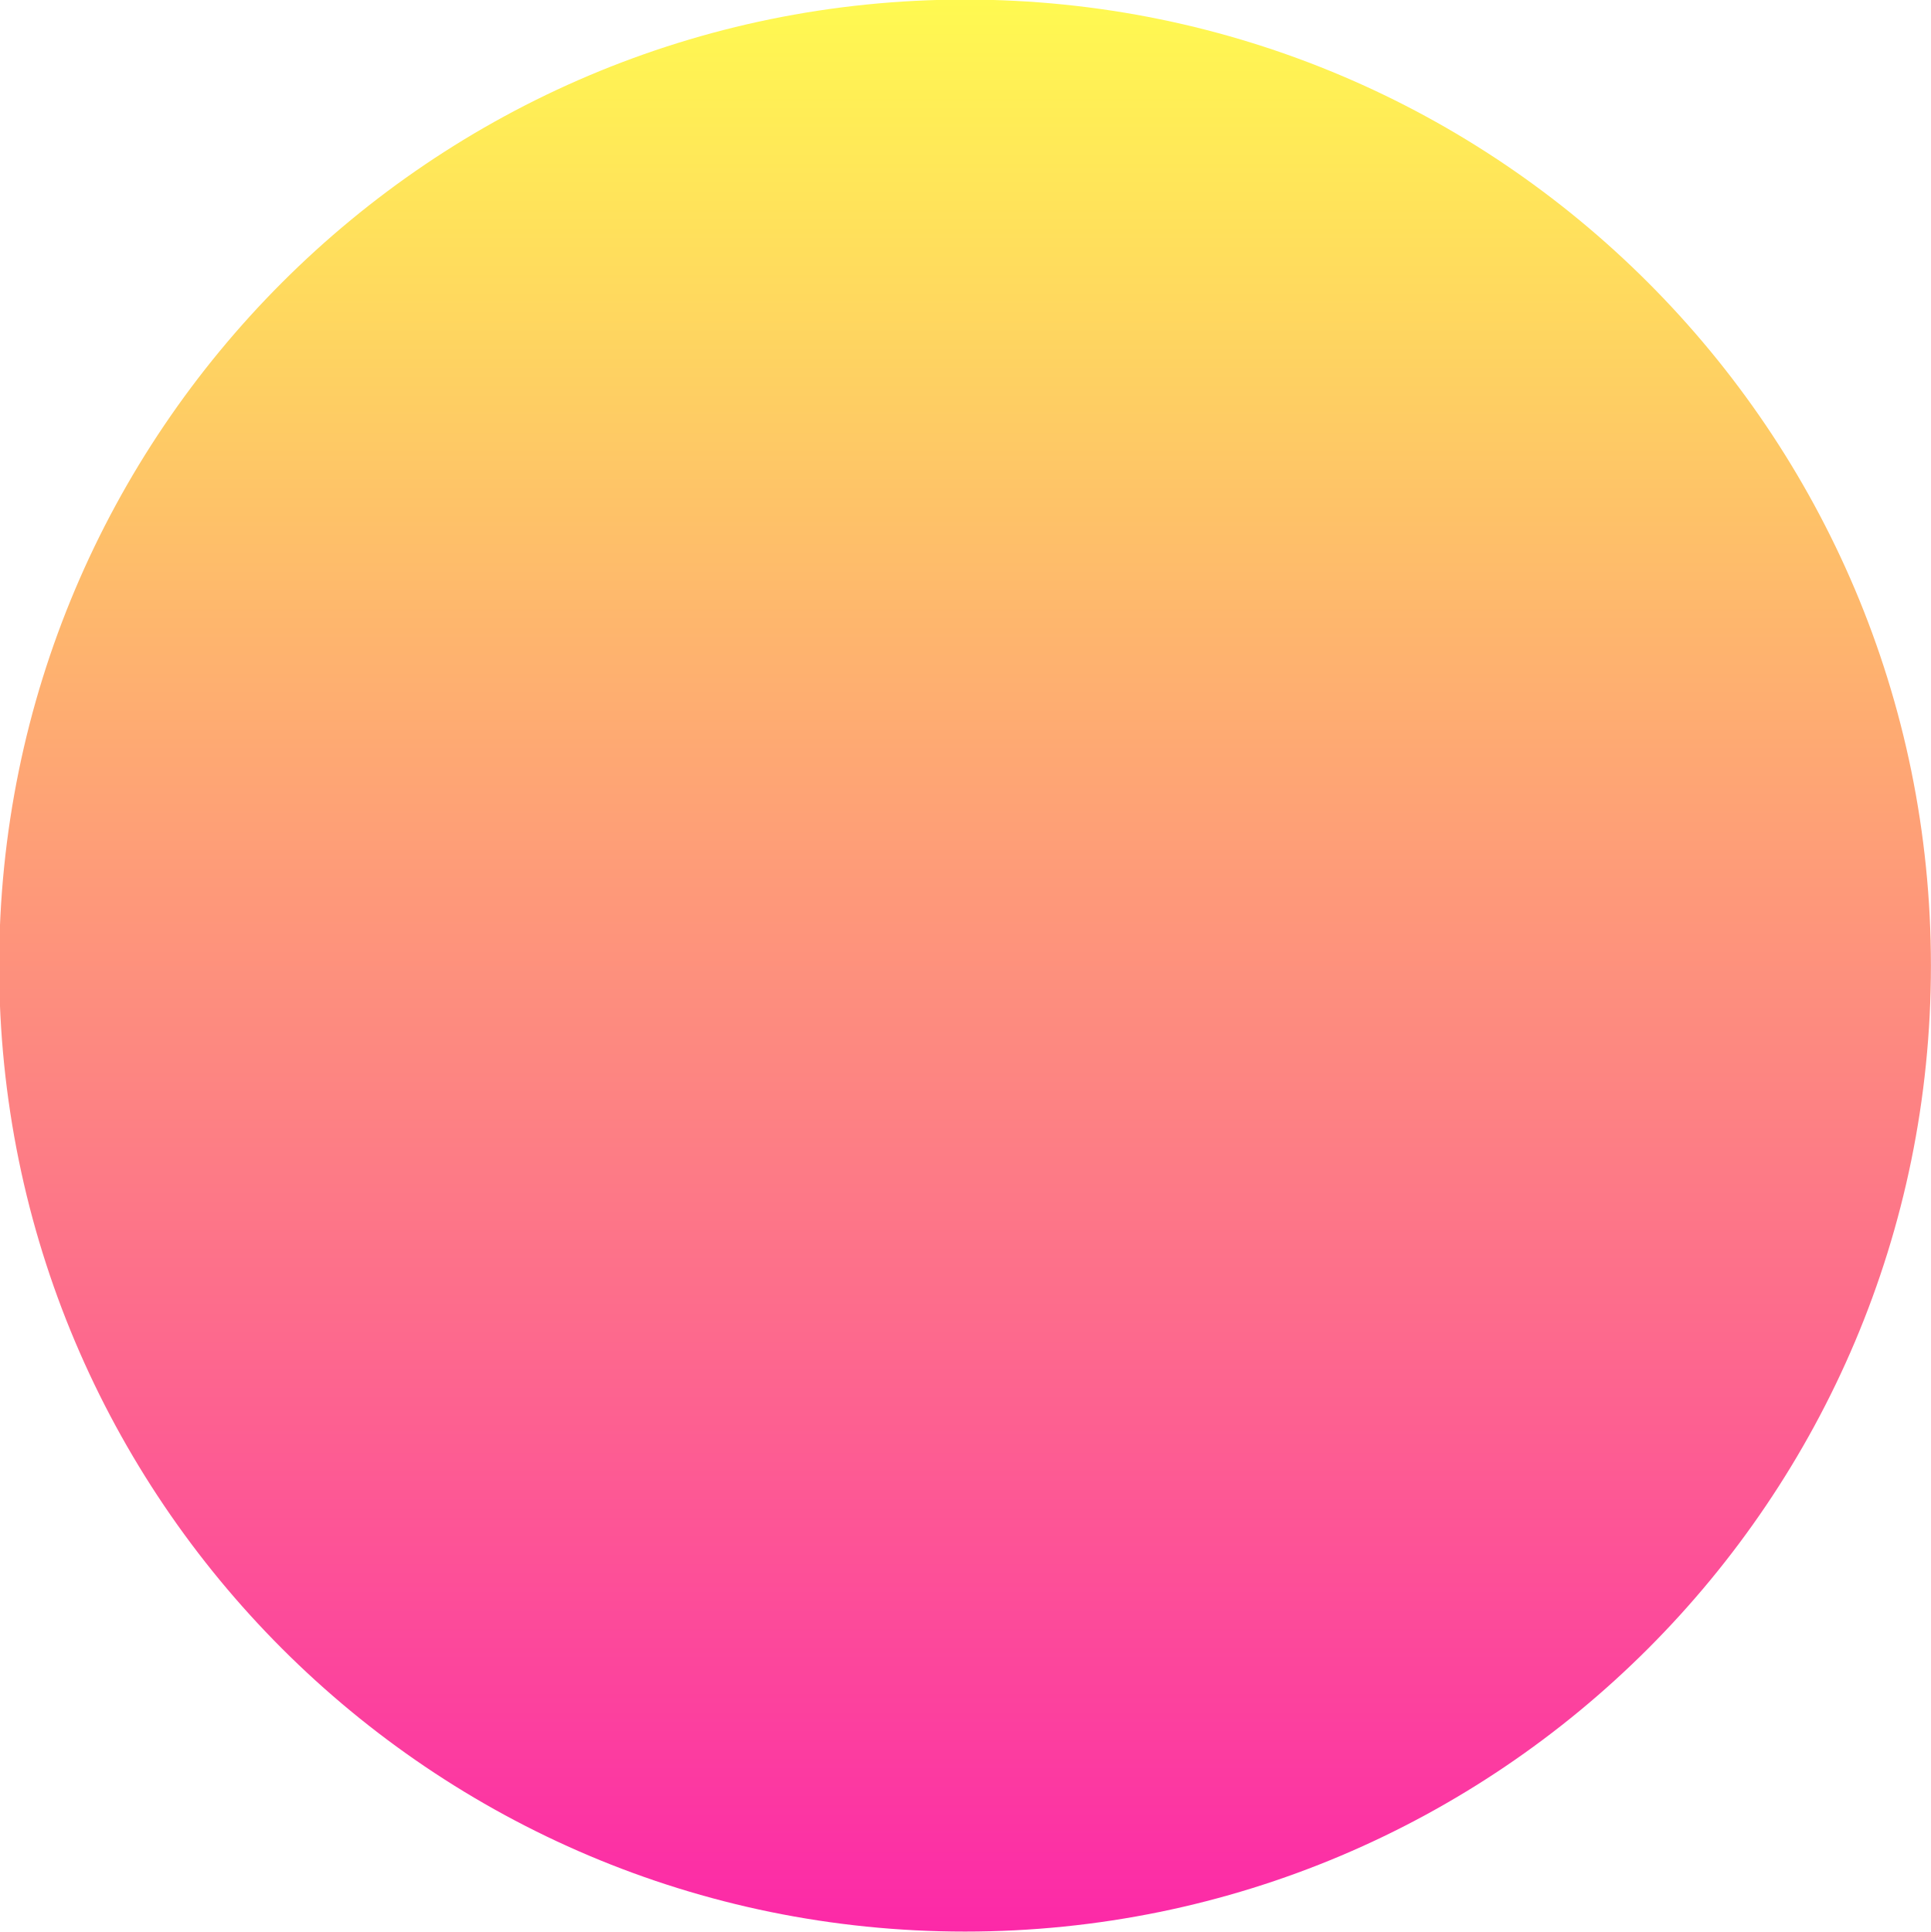
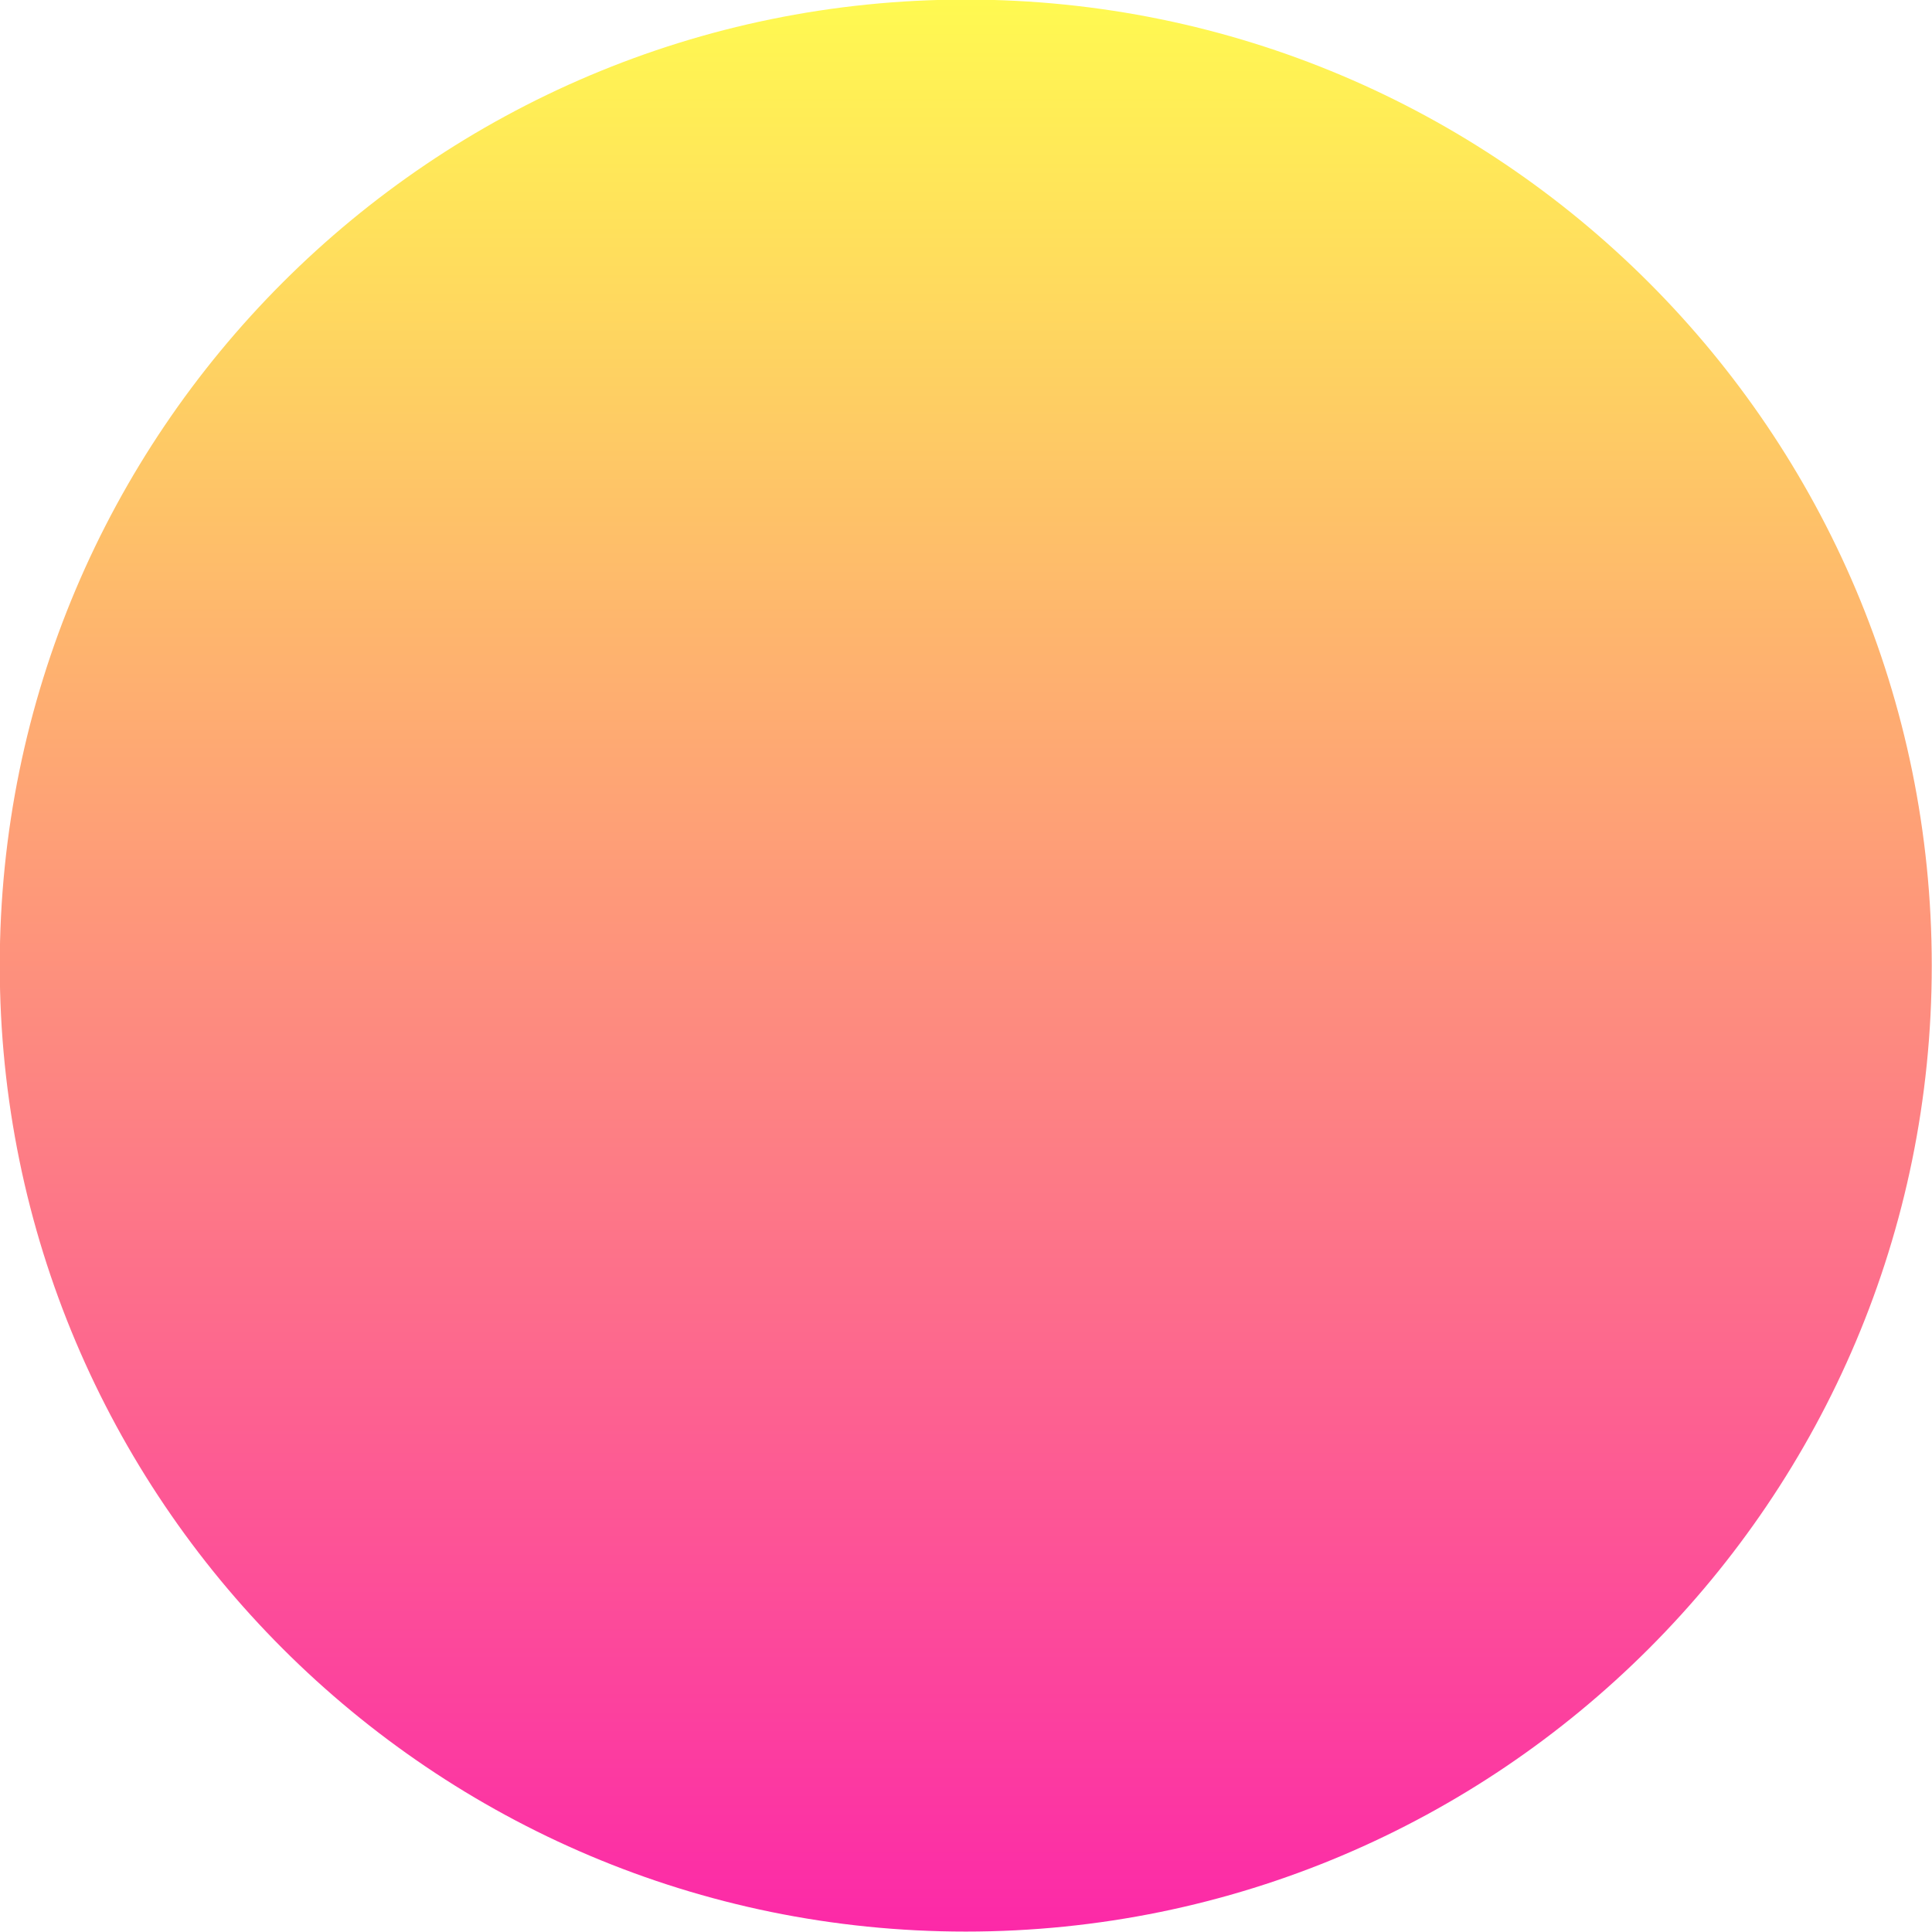
- <svg xmlns="http://www.w3.org/2000/svg" xmlns:xlink="http://www.w3.org/1999/xlink" width="1.587mm" height="1.588mm" viewBox="0 0 1.587 1.588" version="1.1" id="svg8">
+ <svg xmlns="http://www.w3.org/2000/svg" xmlns:xlink="http://www.w3.org/1999/xlink" id="svg8" width="6" height="6" version="1.1" viewBox="0 0 1.587 1.588">
  <defs id="defs2">
    <linearGradient id="linearGradient2111">
-       <stop style="stop-color:#fff951;stop-opacity:1" offset="0" id="stop2103" />
-       <stop style="stop-color:#fc29a8;stop-opacity:1" offset="1" id="stop2109" />
+       <stop style="stop-color:#fff951;stop-opacity:1" id="stop2103" offset="0" />
+       <stop style="stop-color:#fc29a8;stop-opacity:1" id="stop2109" offset="1" />
    </linearGradient>
-     <linearGradient xlink:href="#linearGradient2111" id="linearGradient2154" x1="472.935" y1="263.129" x2="472.935" y2="278.136" gradientUnits="userSpaceOnUse" gradientTransform="matrix(0.1058418,0,0,0.1057839,-211.2712,-75.19249)" />
+     <linearGradient id="linearGradient2154" x1="472.935" x2="472.935" y1="263.129" y2="278.136" gradientTransform="matrix(0.1058418,0,0,0.1057839,-211.2712,-75.19249)" gradientUnits="userSpaceOnUse" xlink:href="#linearGradient2111" />
  </defs>
  <g id="layer1" transform="translate(162.8023,47.35765)">
-     <ellipse cy="-46.564" cx="-162.009" id="path2131" style="fill:url(#linearGradient2154);fill-opacity:1;stroke:none;stroke-width:0.345" rx="0.794" ry="0.794" />
+     <ellipse id="path2131" cx="-162.009" cy="-46.564" rx=".794" ry=".794" style="fill:url(#linearGradient2154);fill-opacity:1;stroke:none;stroke-width:.345" />
  </g>
</svg>
